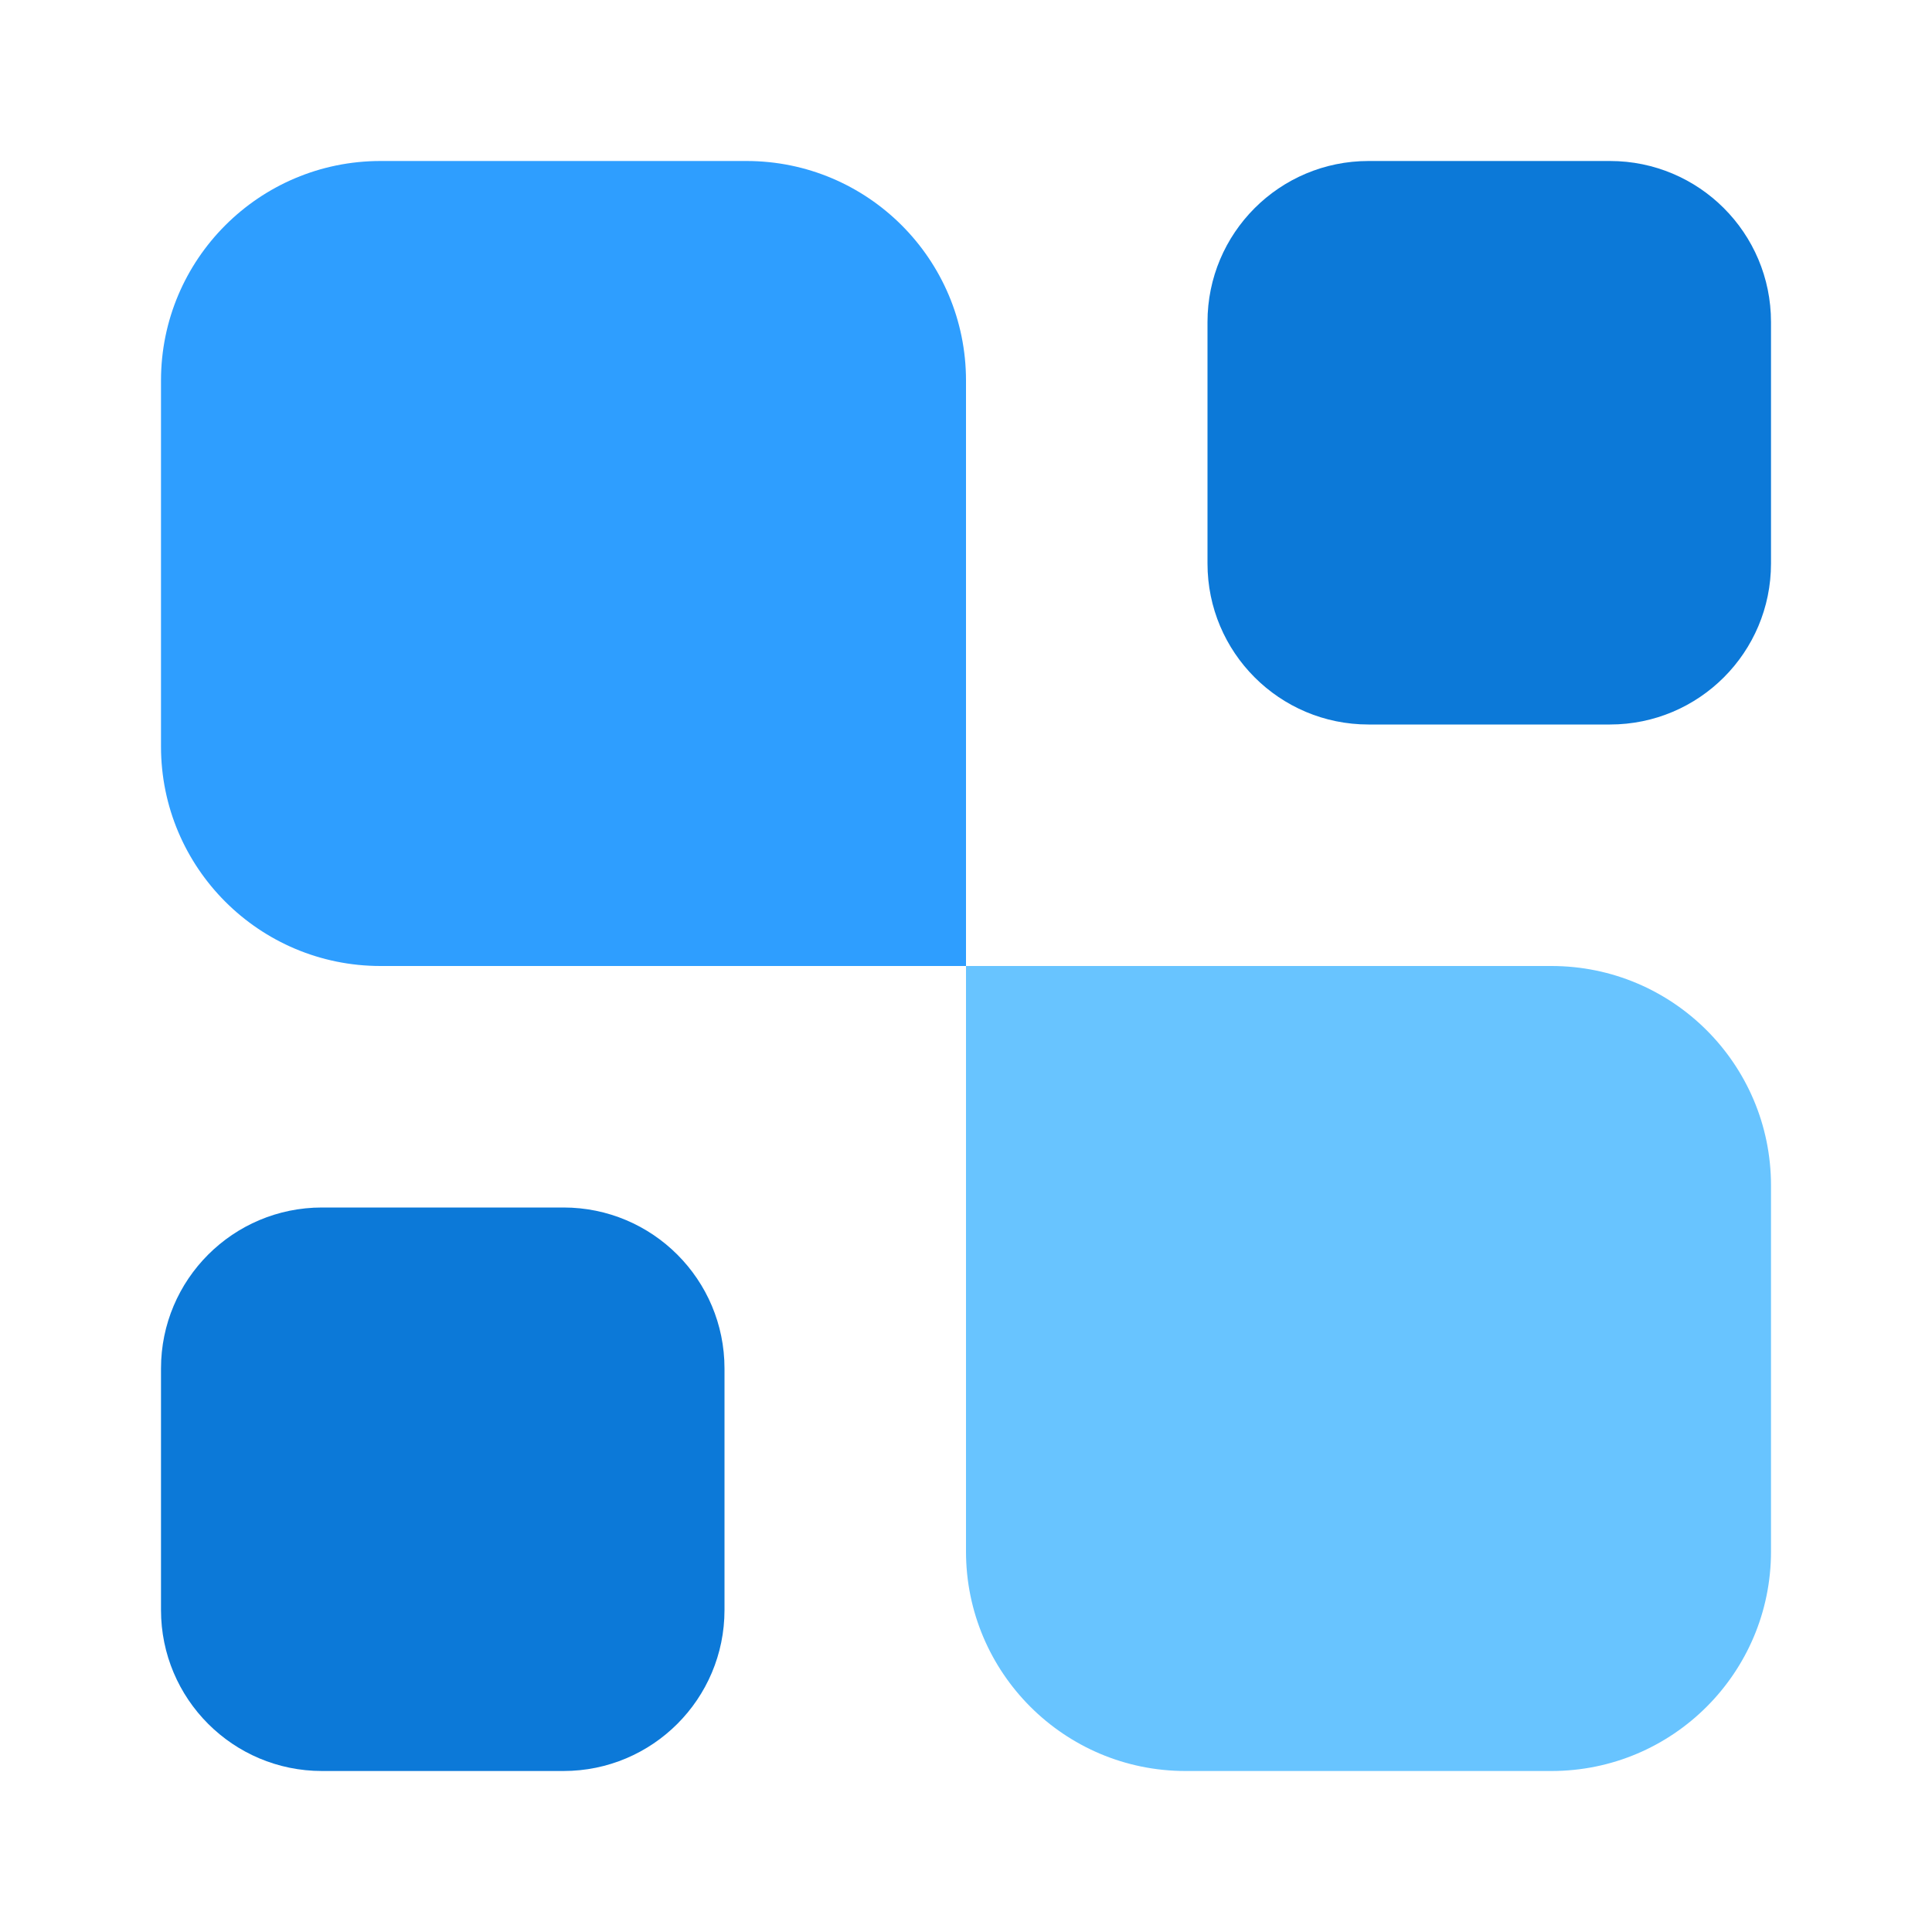
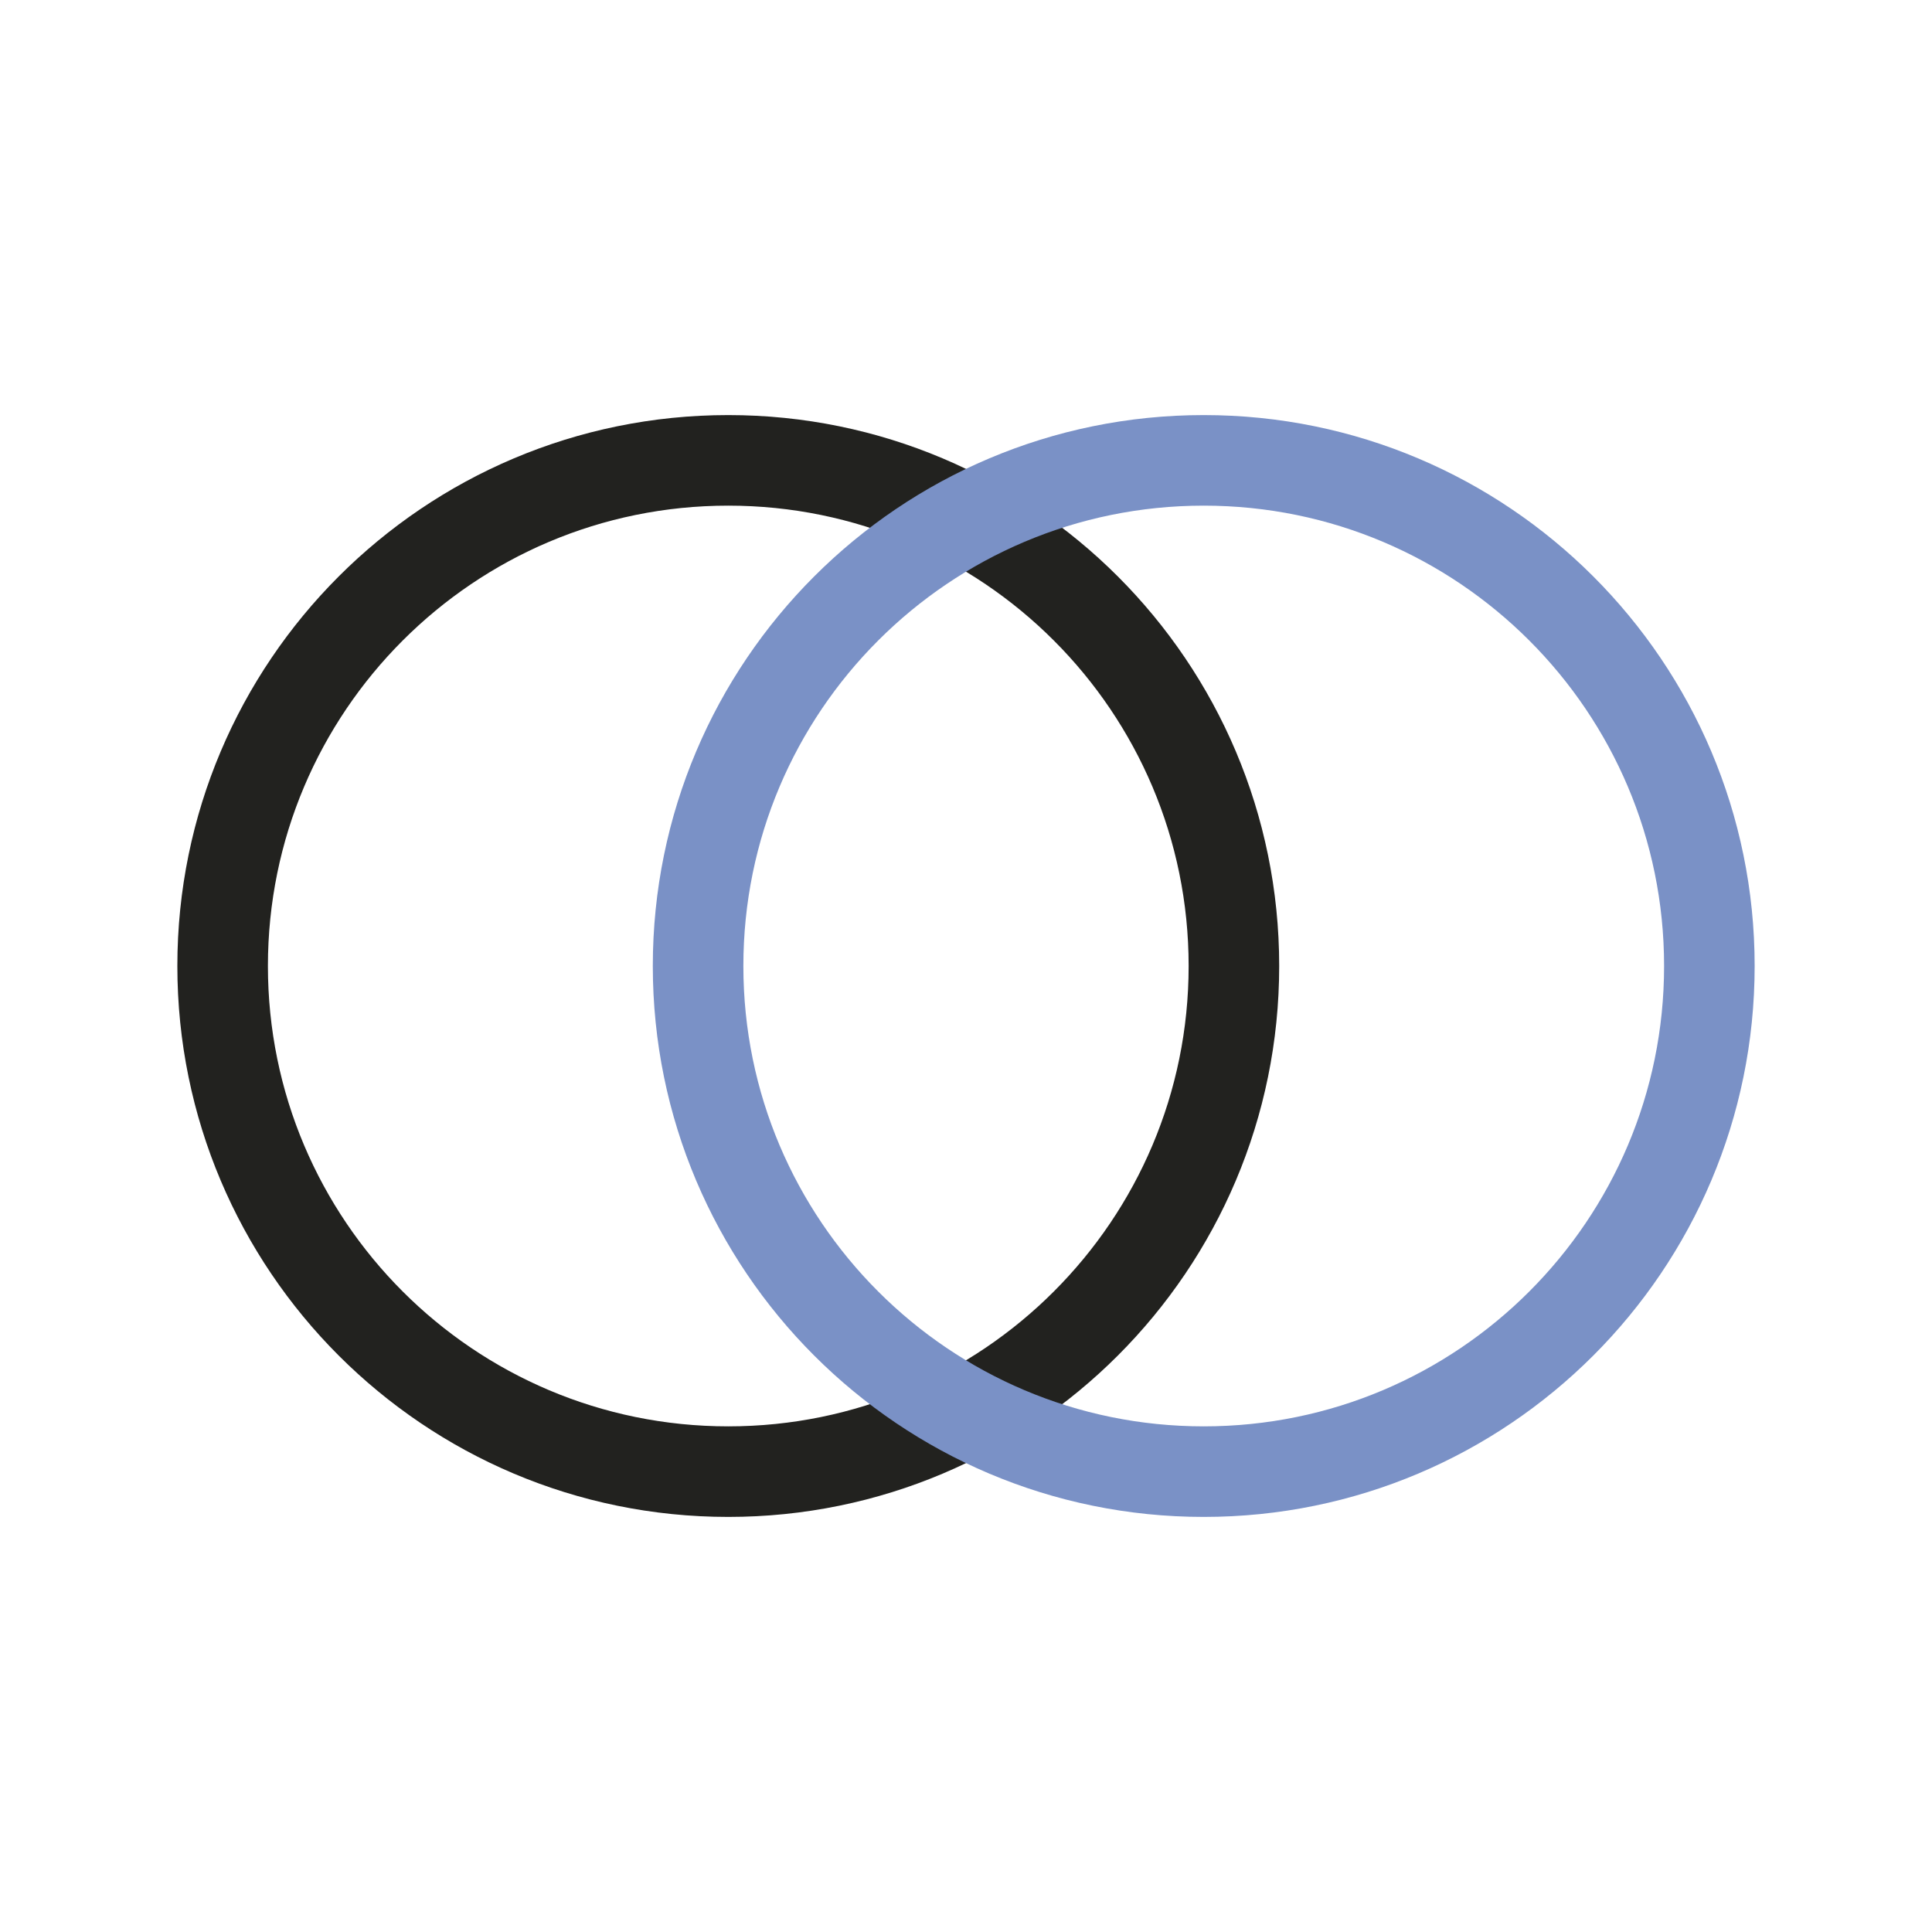
- <svg xmlns="http://www.w3.org/2000/svg" width="24" height="24" viewBox="0 0 24 24" fill="none">
-   <path d="M22 19.273C22 20.779 20.779 22 19.273 22H14.727C13.221 22 12 20.779 12 19.273V12H19.273C20.779 12 22 13.221 22 14.727V19.273Z" fill="#68C4FF" />
-   <path d="M20 2C21.105 2 22 2.895 22 4V7C22 8.105 21.105 9 20 9H17C15.895 9 15 8.105 15 7V4C15 2.895 15.895 2 17 2H20Z" fill="#0C79D8" />
-   <path d="M7 15C8.105 15 9 15.895 9 17V20C9 21.105 8.105 22 7 22H4C2.895 22 2 21.105 2 20V17C2 15.895 2.895 15 4 15H7Z" fill="#0C79D8" />
-   <path d="M12 12H4.727C3.221 12 2 10.779 2 9.273V4.727C2 3.221 3.221 2 4.727 2H9.273C10.779 2 12 3.221 12 4.727V12Z" fill="#2E9EFF" />
+ <svg xmlns="http://www.w3.org/2000/svg" viewBox="0 0 512 512" width="512" height="512" role="img" aria-label="Circa favicon">
+   <circle cx="193" cy="256" r="134" fill="none" stroke="#22221F" stroke-width="24" />
+   <circle cx="319" cy="256" r="134" fill="none" stroke="#7A91C6" stroke-width="24" />
</svg>
